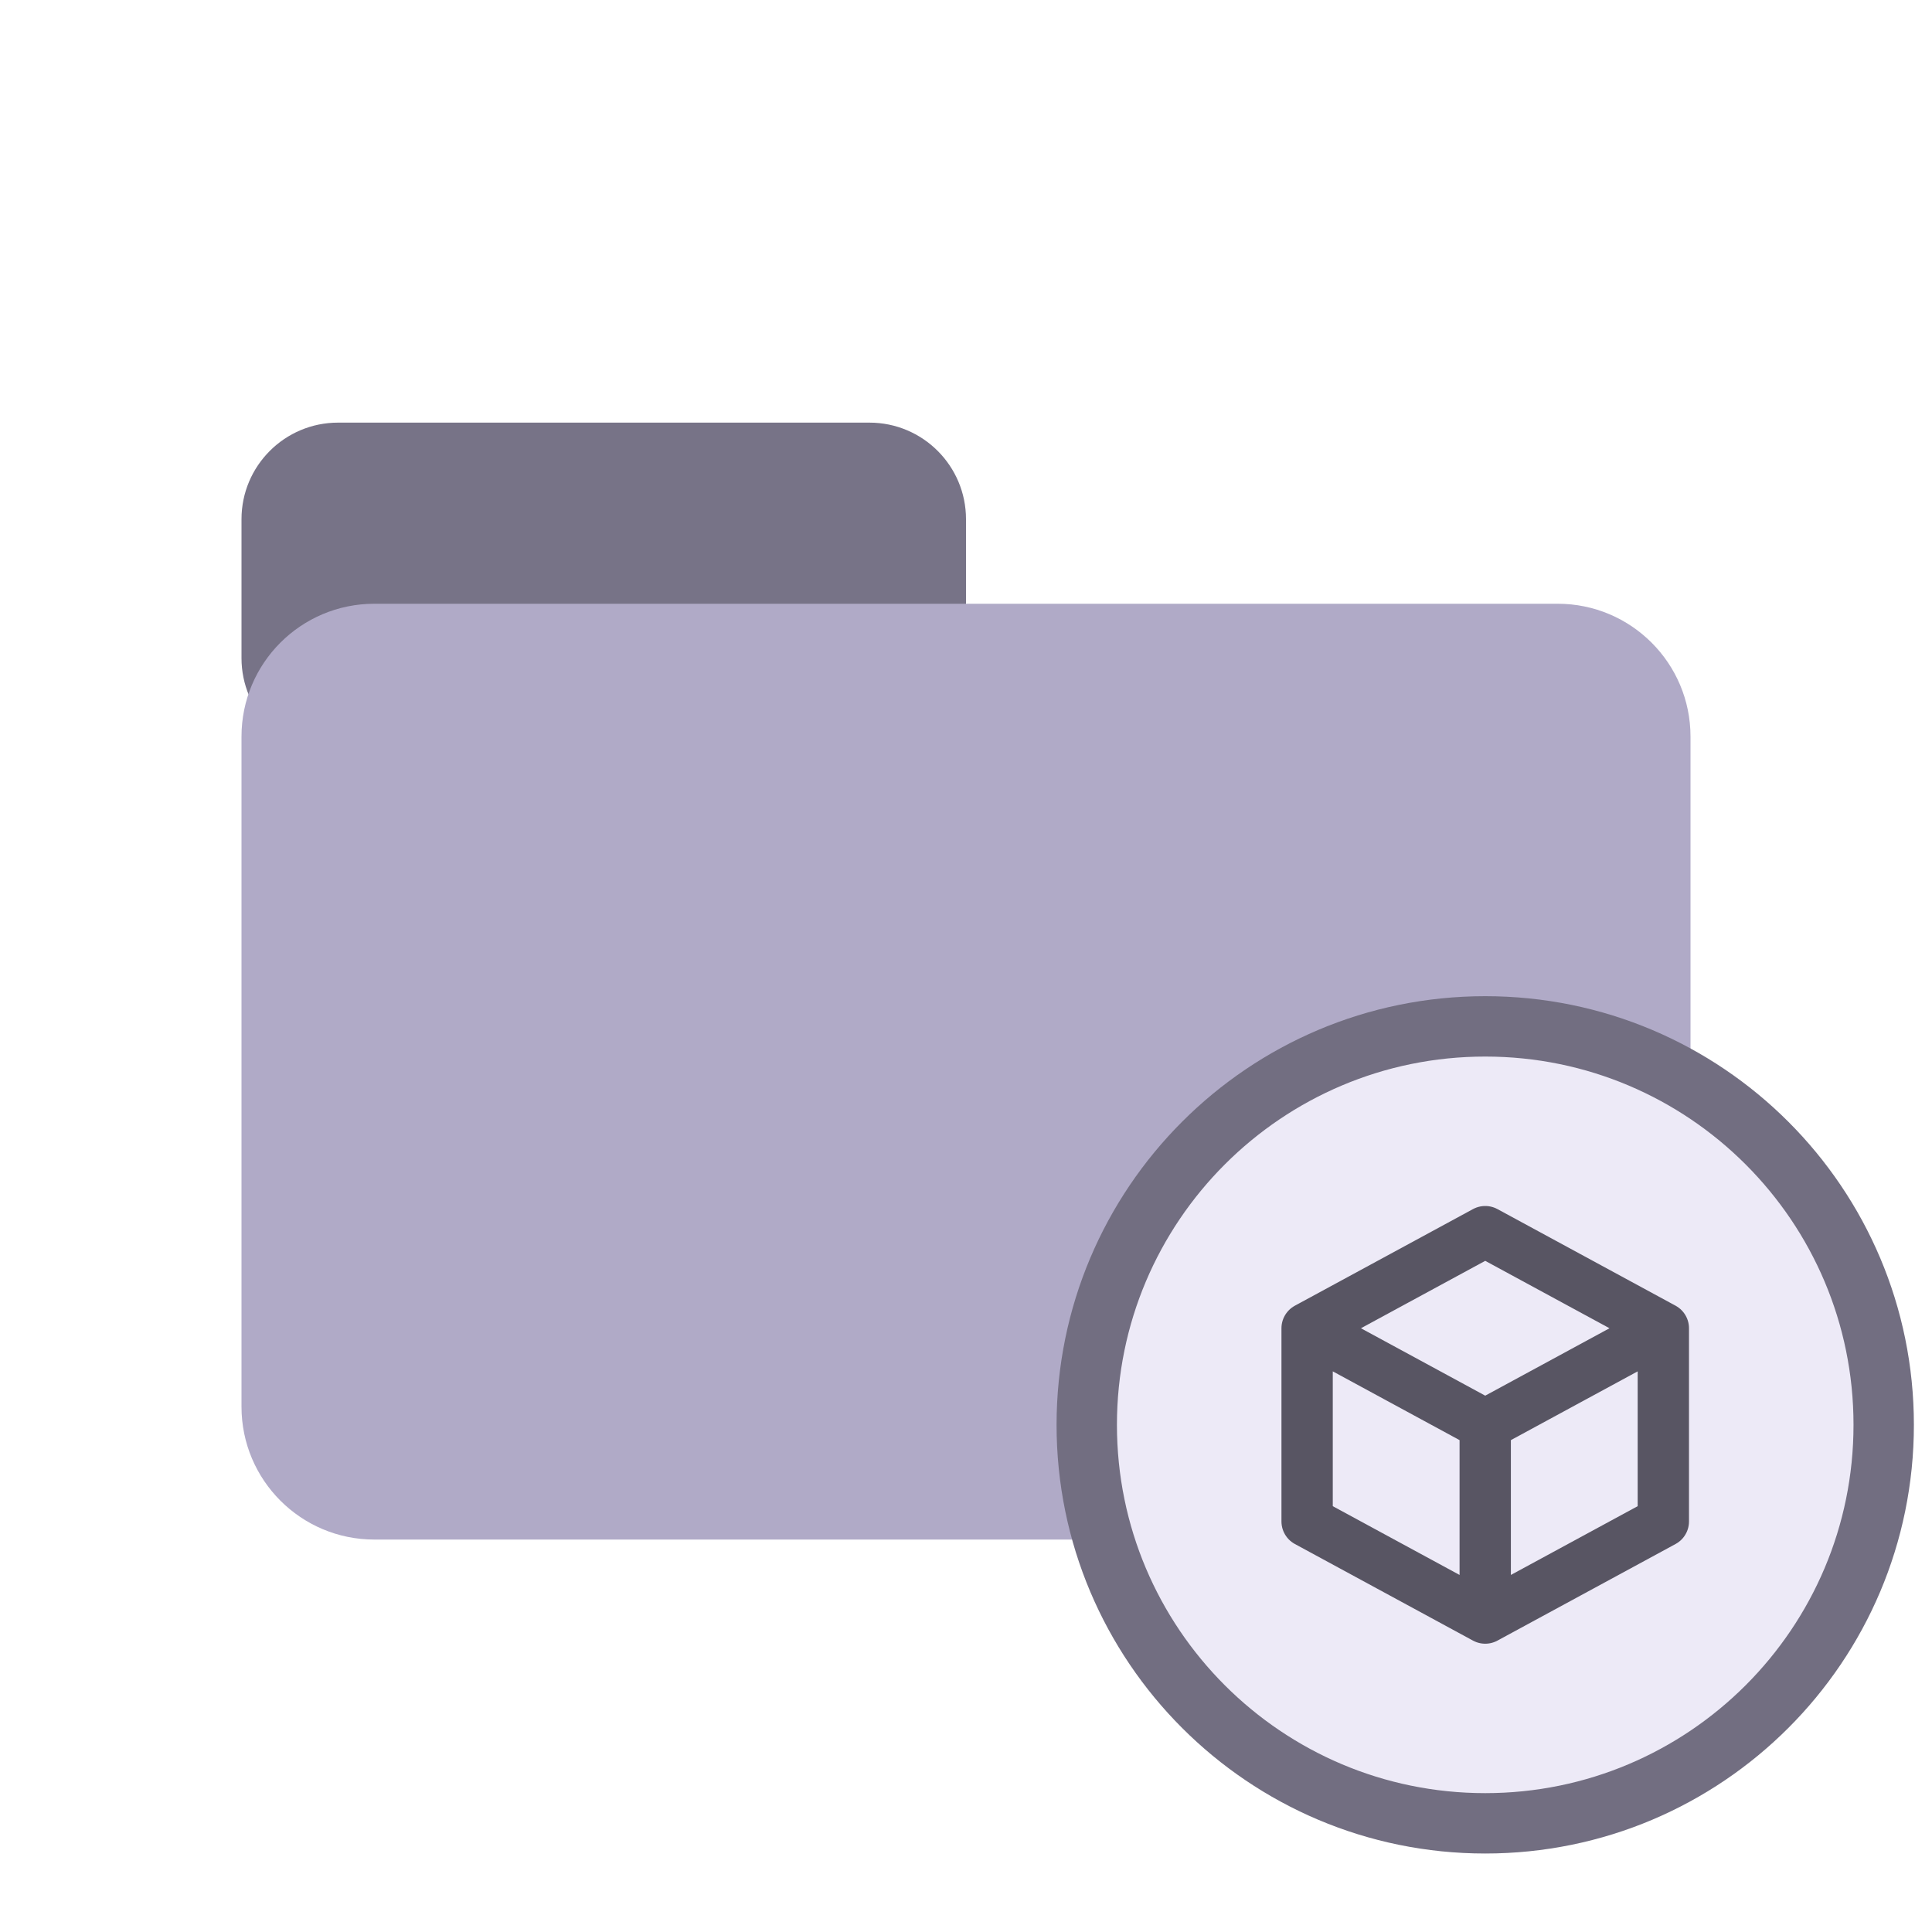
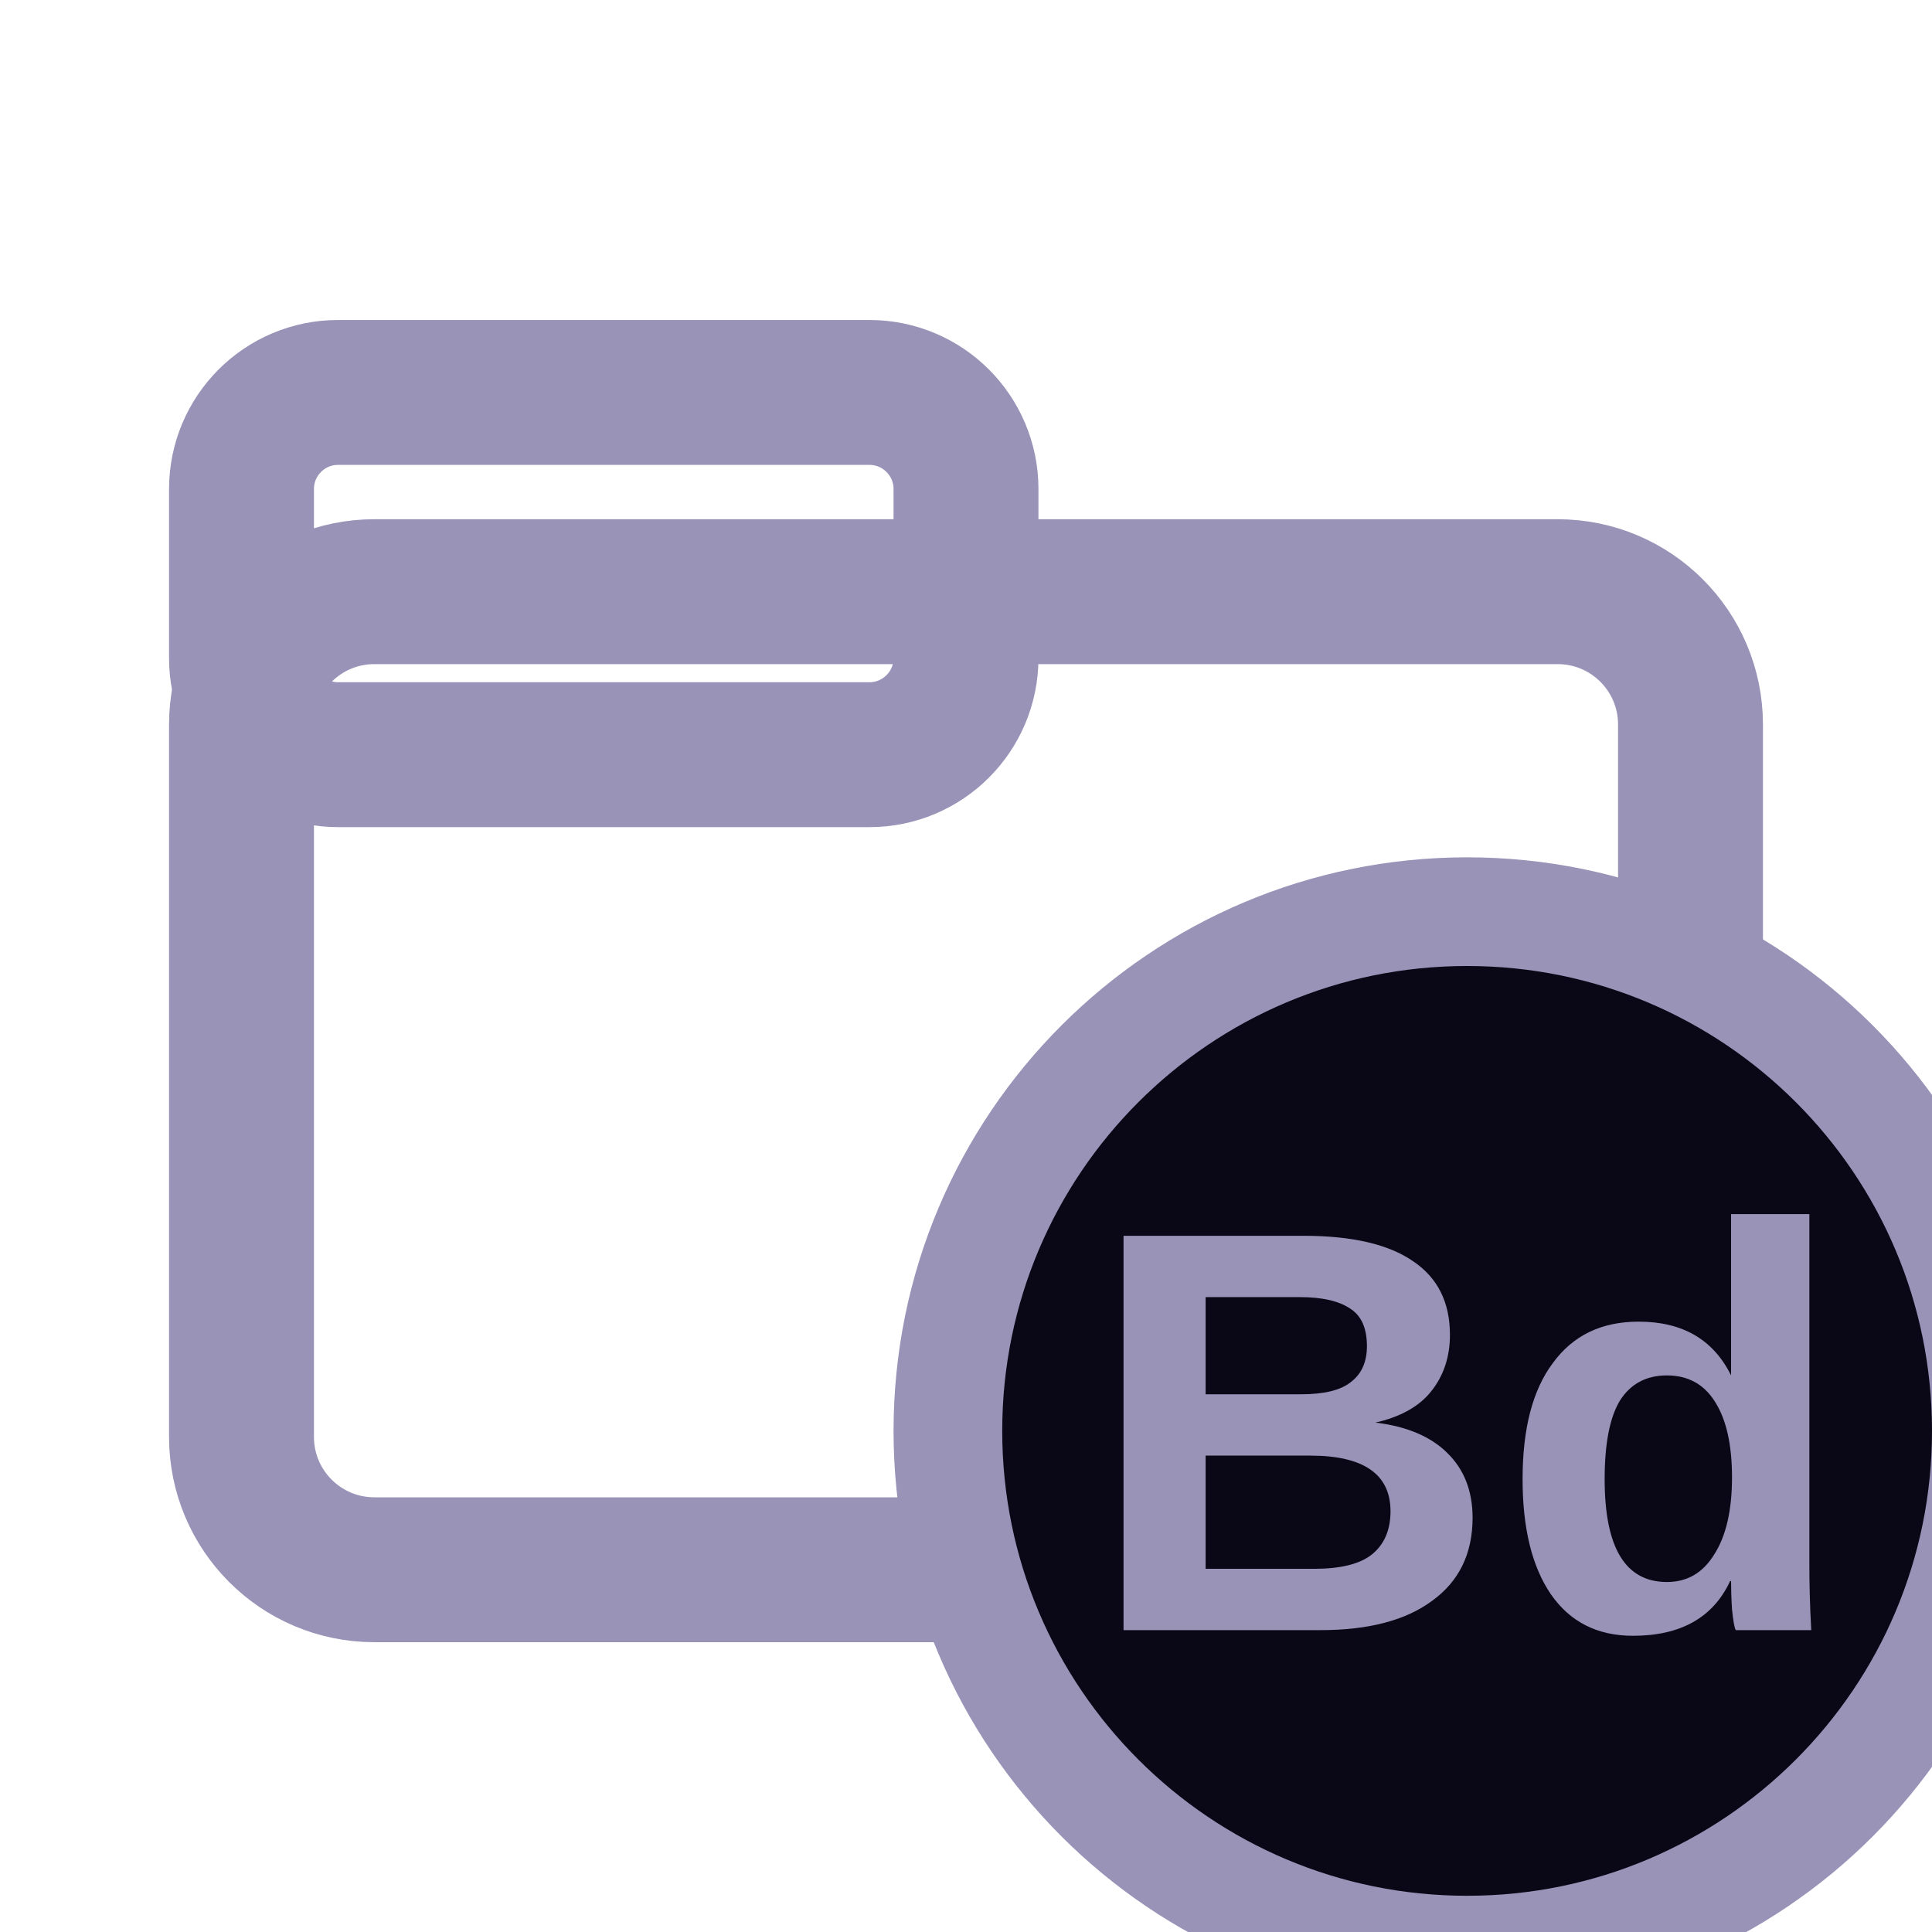
<svg xmlns="http://www.w3.org/2000/svg" viewBox="0 0 32 32">
-   <rect x="4" y="7" width="12" height="5.5" rx="1.6" fill="#777387" />
-   <rect x="4" y="10" width="24" height="15.5" rx="2.2" fill="#B0AAC7" />
-   <circle cx="24.6" cy="23.6" r="6.6" fill="#EDEAF7" stroke="#726E81" stroke-width="1" />
-   <g transform="translate(24.6,23.6) scale(0.5)">
-     <g fill="none" stroke="#585563" stroke-width="1.7" stroke-linecap="round" stroke-linejoin="round">
-       <path d="M0,-6.4 L5.9,-3.2 V3.2 L0,6.4 L-5.9,3.2 V-3.2 Z M-5.9,-3.2 L0,0 L5.9,-3.2 M0,0 V6.4" />
-     </g>
-   </g>
+   <rect x="4" y="6.5" width="12" height="6" rx="1.6" fill="none" stroke="#9993B8" stroke-width="2.4" />
+   <rect x="4" y="9.8" width="24" height="16.2" rx="2.2" fill="none" stroke="#9993B8" stroke-width="2.4" />
+   <circle cx="24.3" cy="23.7" r="8.6" fill="#0A0716" stroke="#9993B8" stroke-width="1.8" />
+   <text x="24.3" y="27.0" text-anchor="middle" font-family="Segoe UI, Arial, sans-serif" font-weight="900" font-size="9.5" fill="#9993B8">Bd</text>
</svg>
